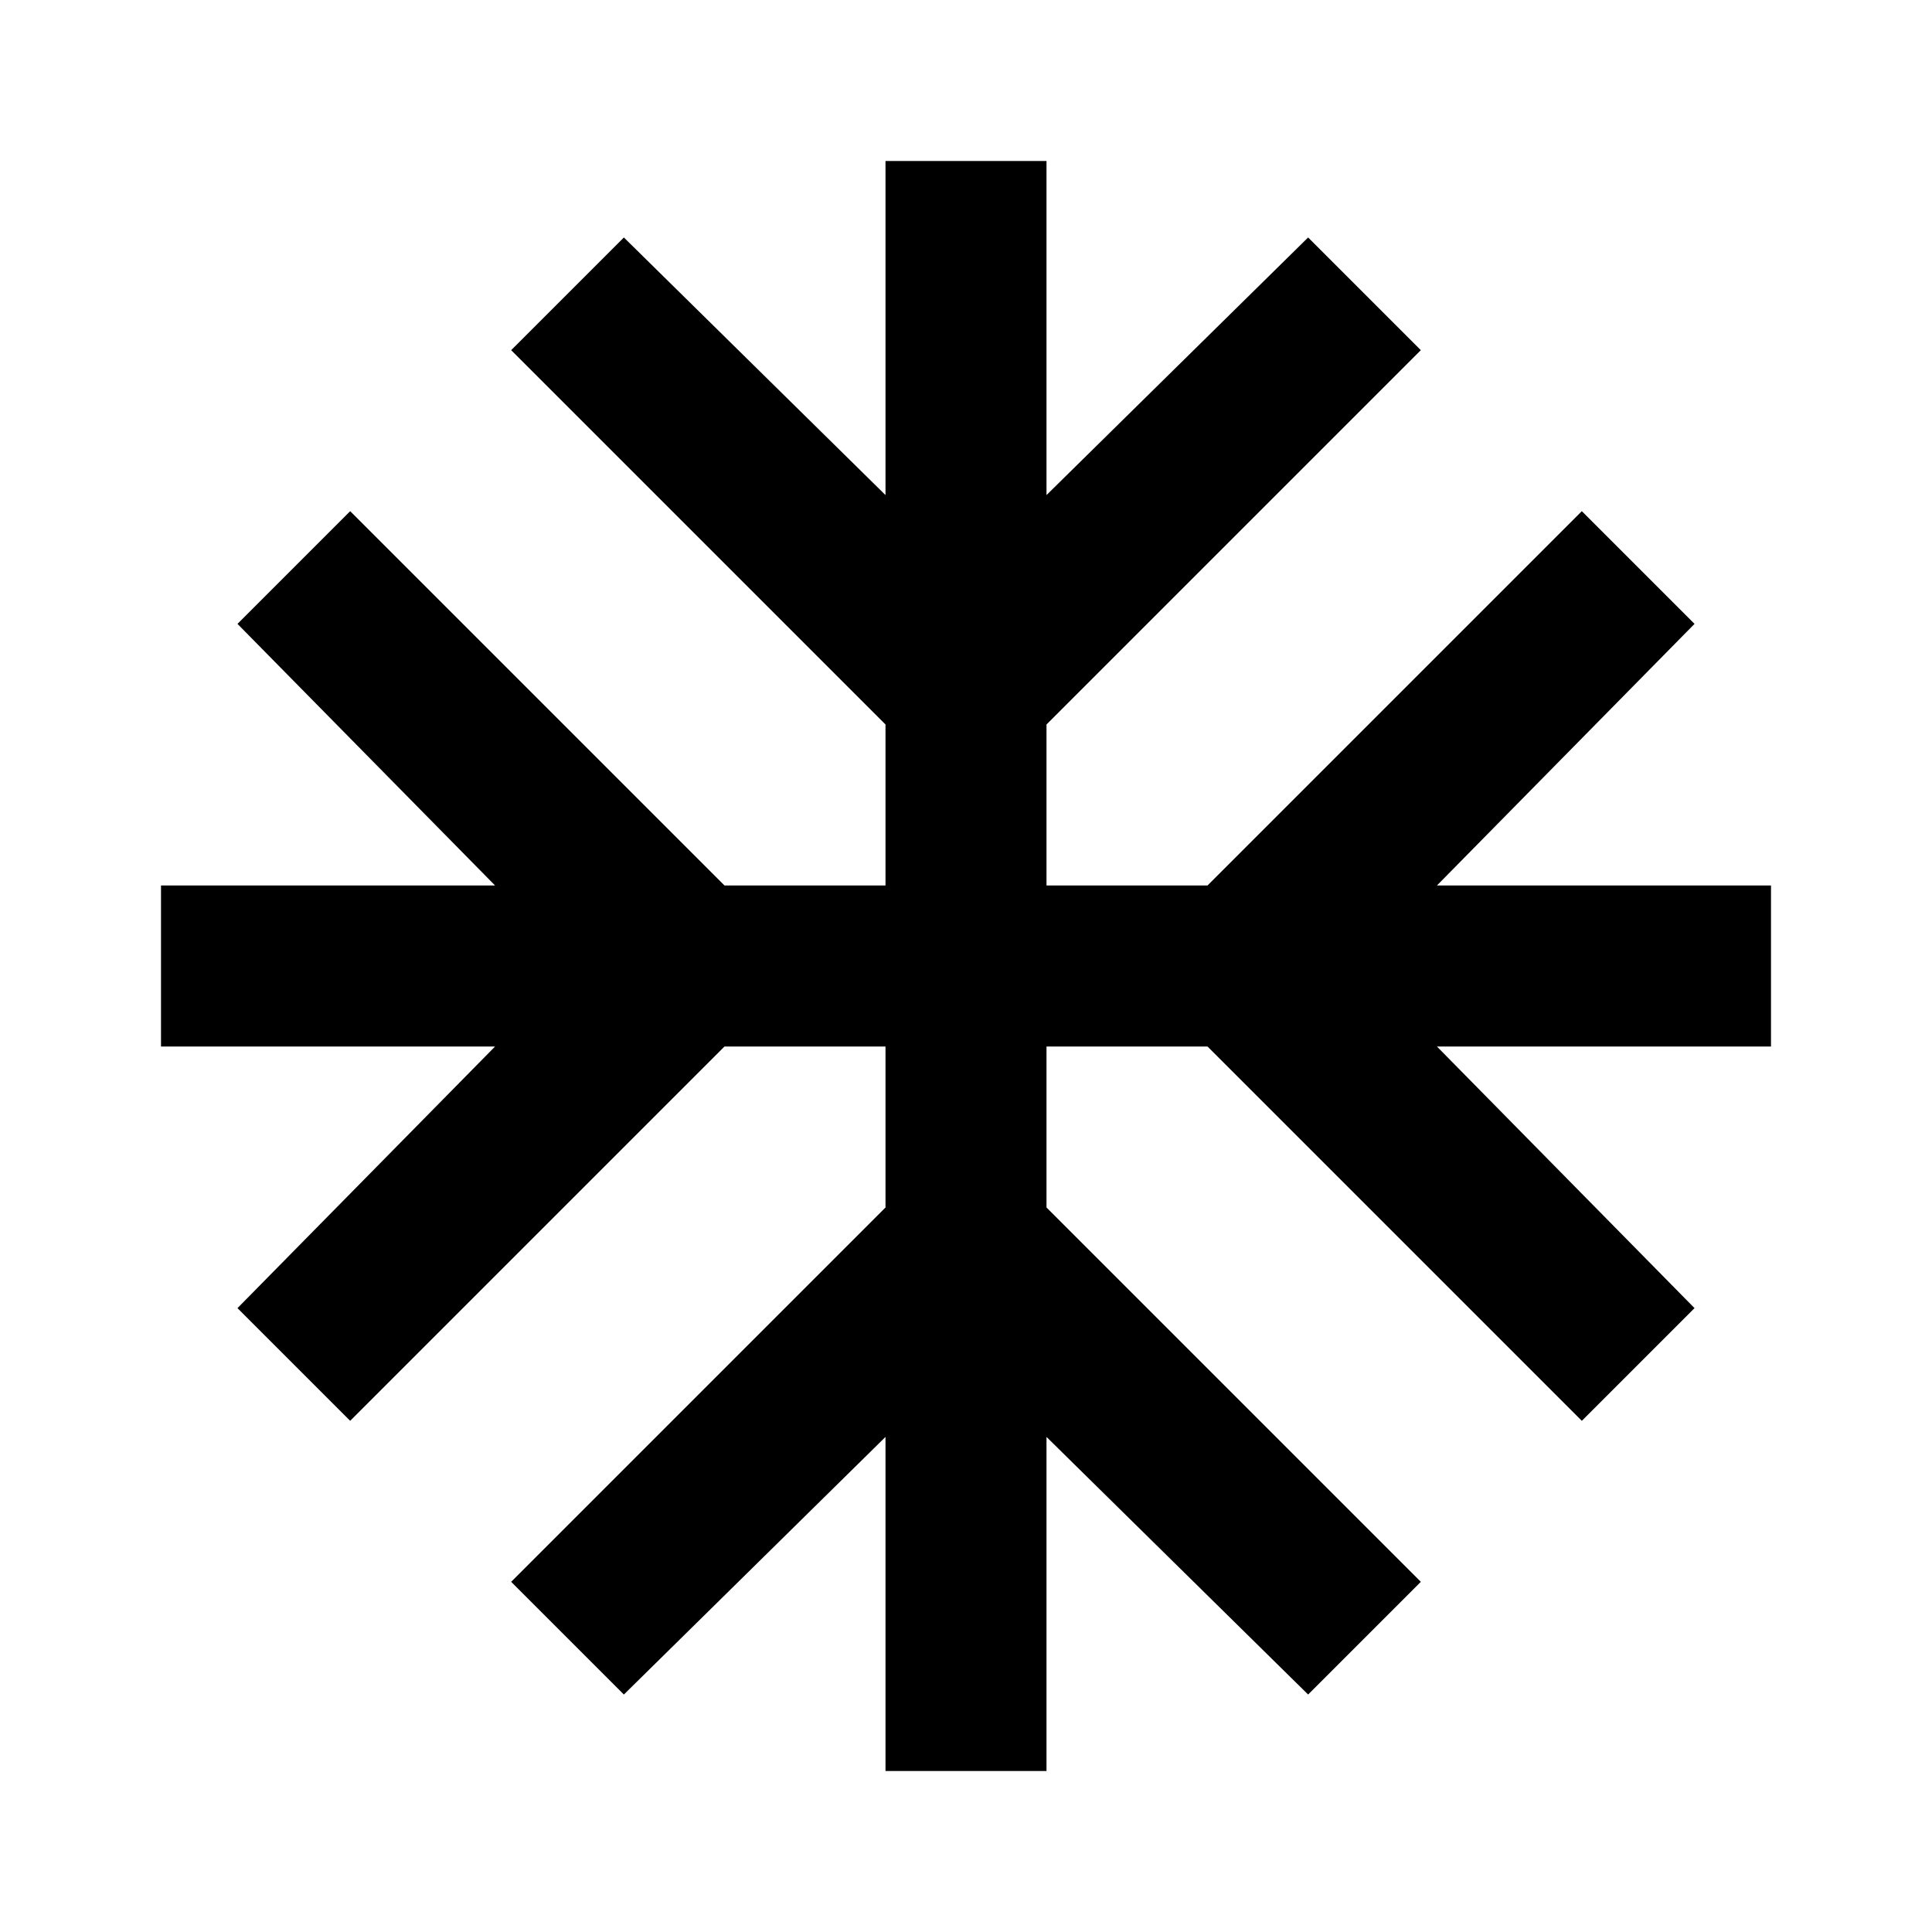
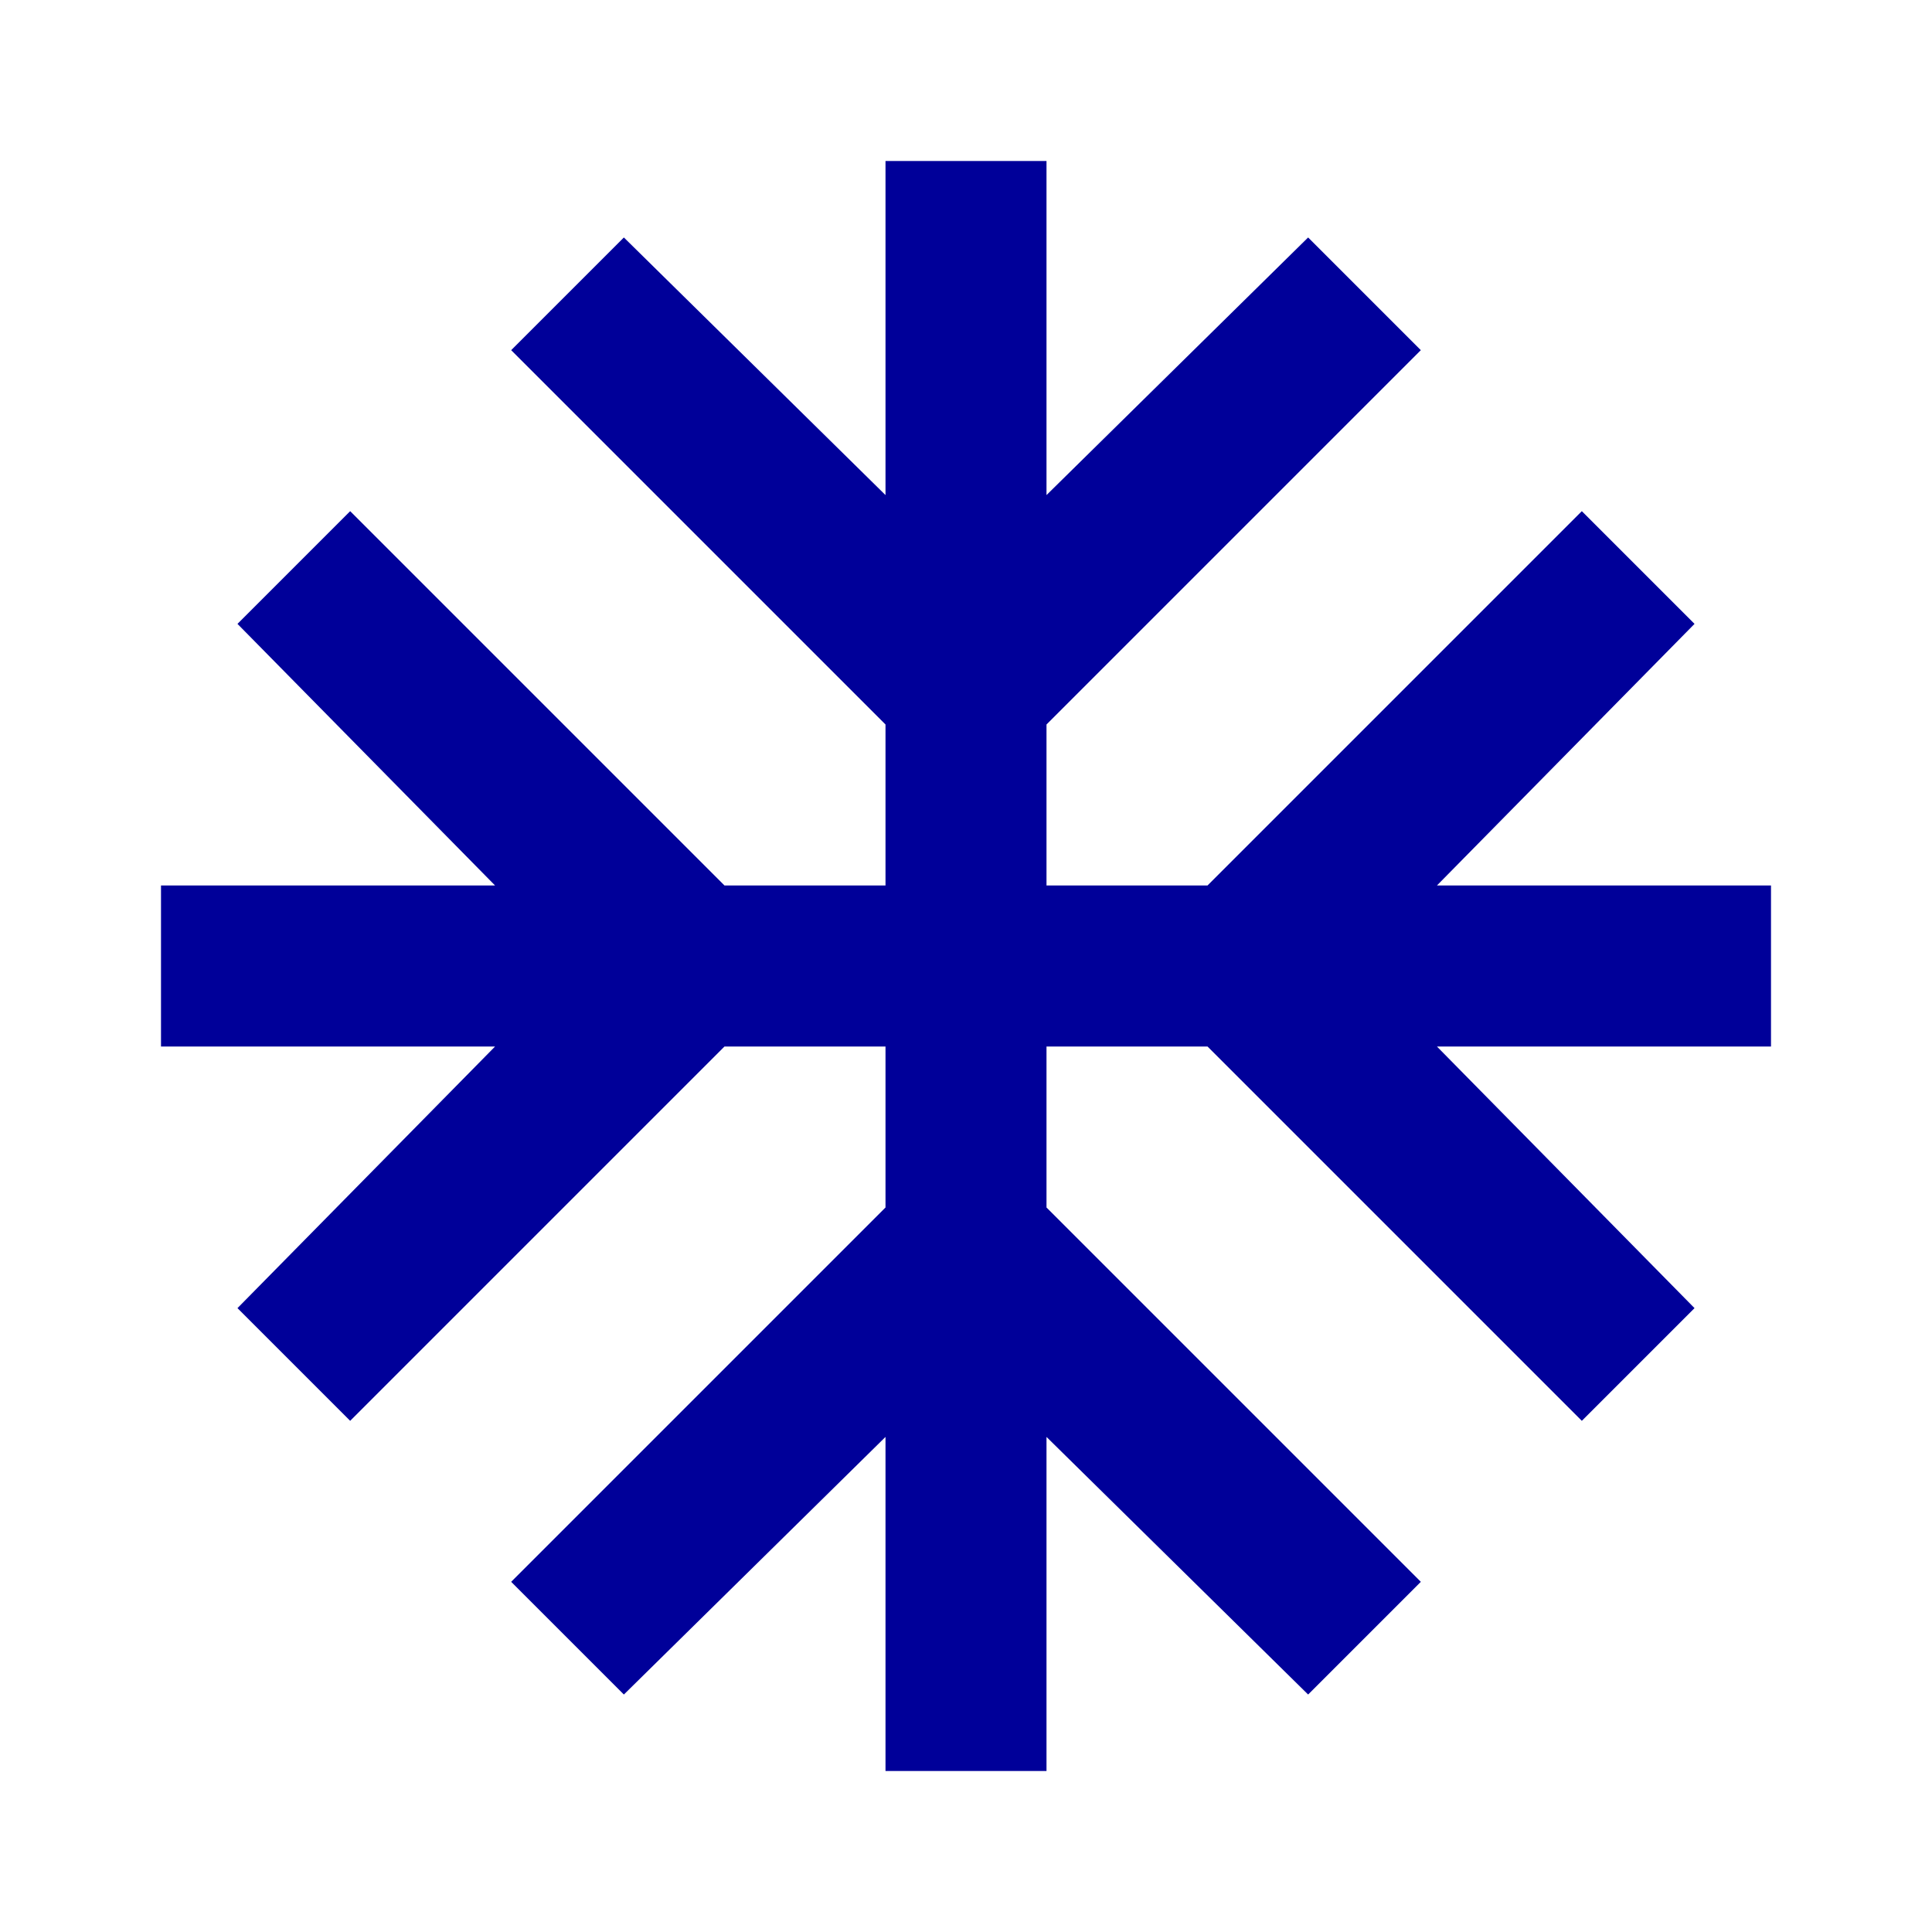
<svg xmlns="http://www.w3.org/2000/svg" height="24" viewBox="0 -960 960 960" width="24">
-   <path d="M440-80v-166L310-118l-56-56 186-186v-80h-80L174-254l-56-56 128-130H80v-80h166L118-650l56-56 186 186h80v-80L254-786l56-56 130 128v-166h80v166l130-128 56 56-186 186v80h80l186-186 56 56-128 130h166v80H714l128 130-56 56-186-186h-80v80l186 186-56 56-130-128v166h-80Z" />
+   <path d="M440-80v-166L310-118l-56-56 186-186v-80h-80L174-254l-56-56 128-130H80v-80h166L118-650l56-56 186 186h80v-80L254-786l56-56 130 128v-166h80v166l130-128 56 56-186 186v80h80l186-186 56 56-128 130h166v80H714l128 130-56 56-186-186h-80v80l186 186-56 56-130-128v166h-80Z" fill="#000099" />
</svg>
